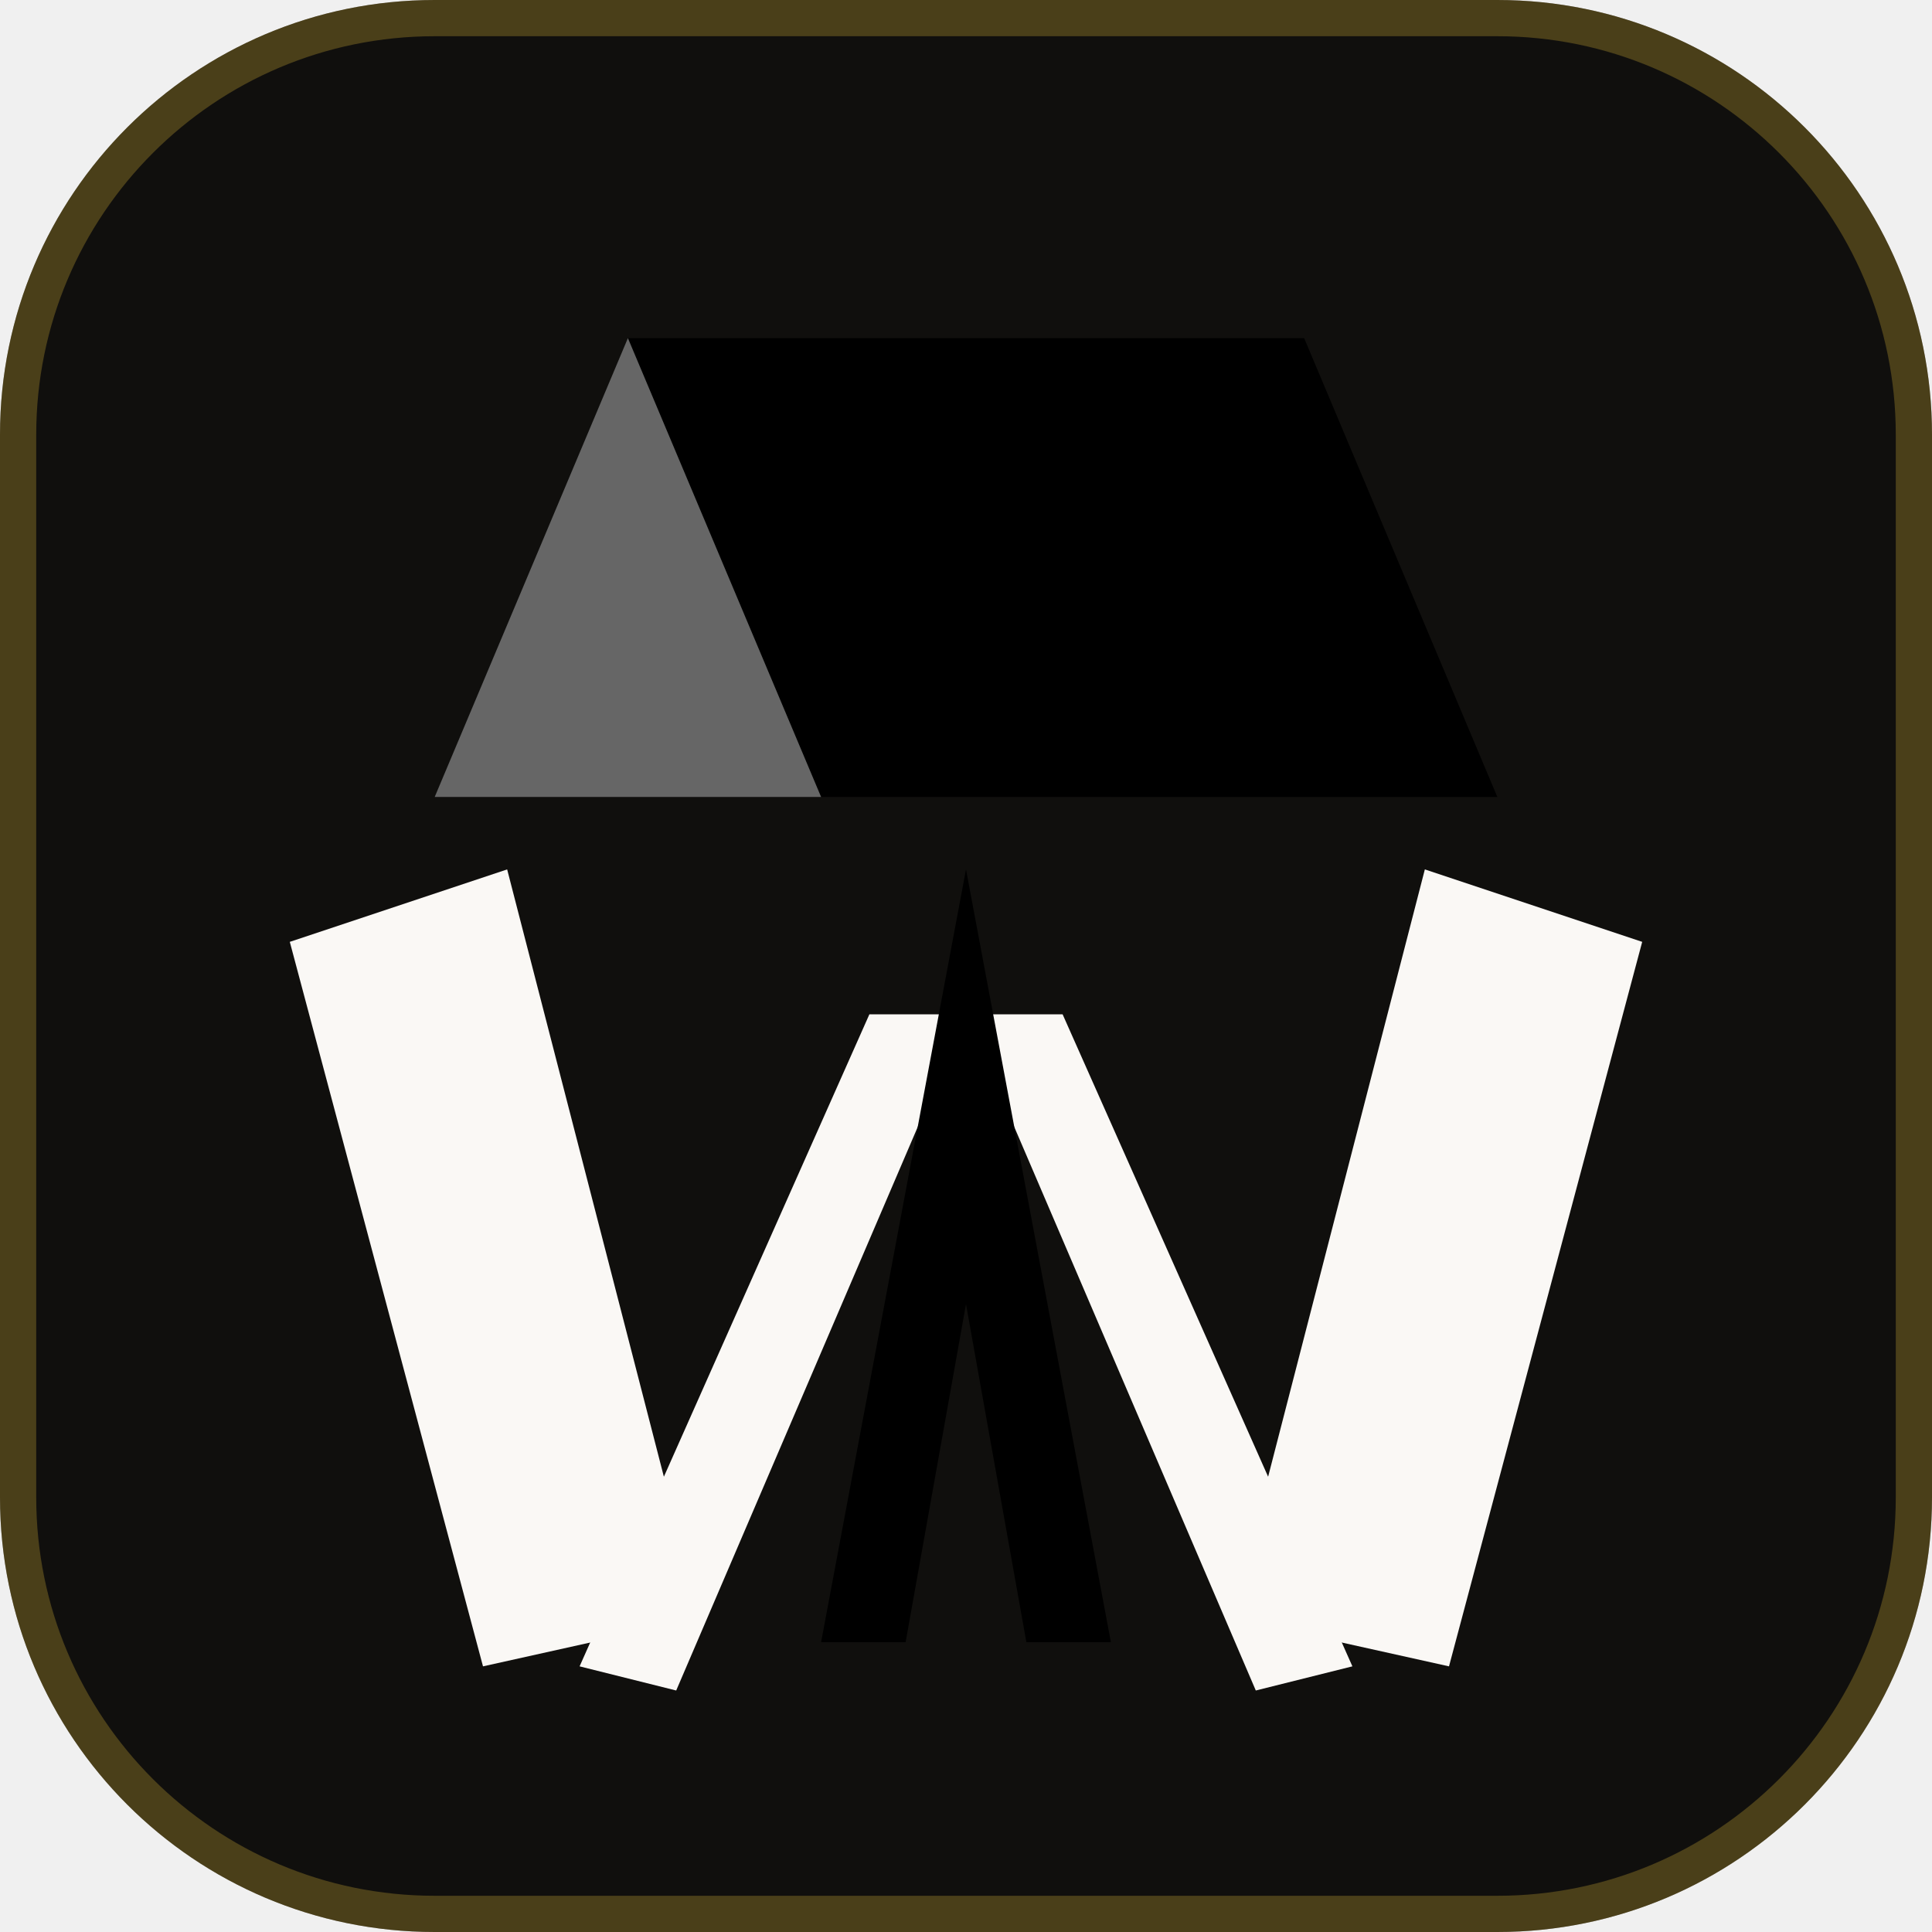
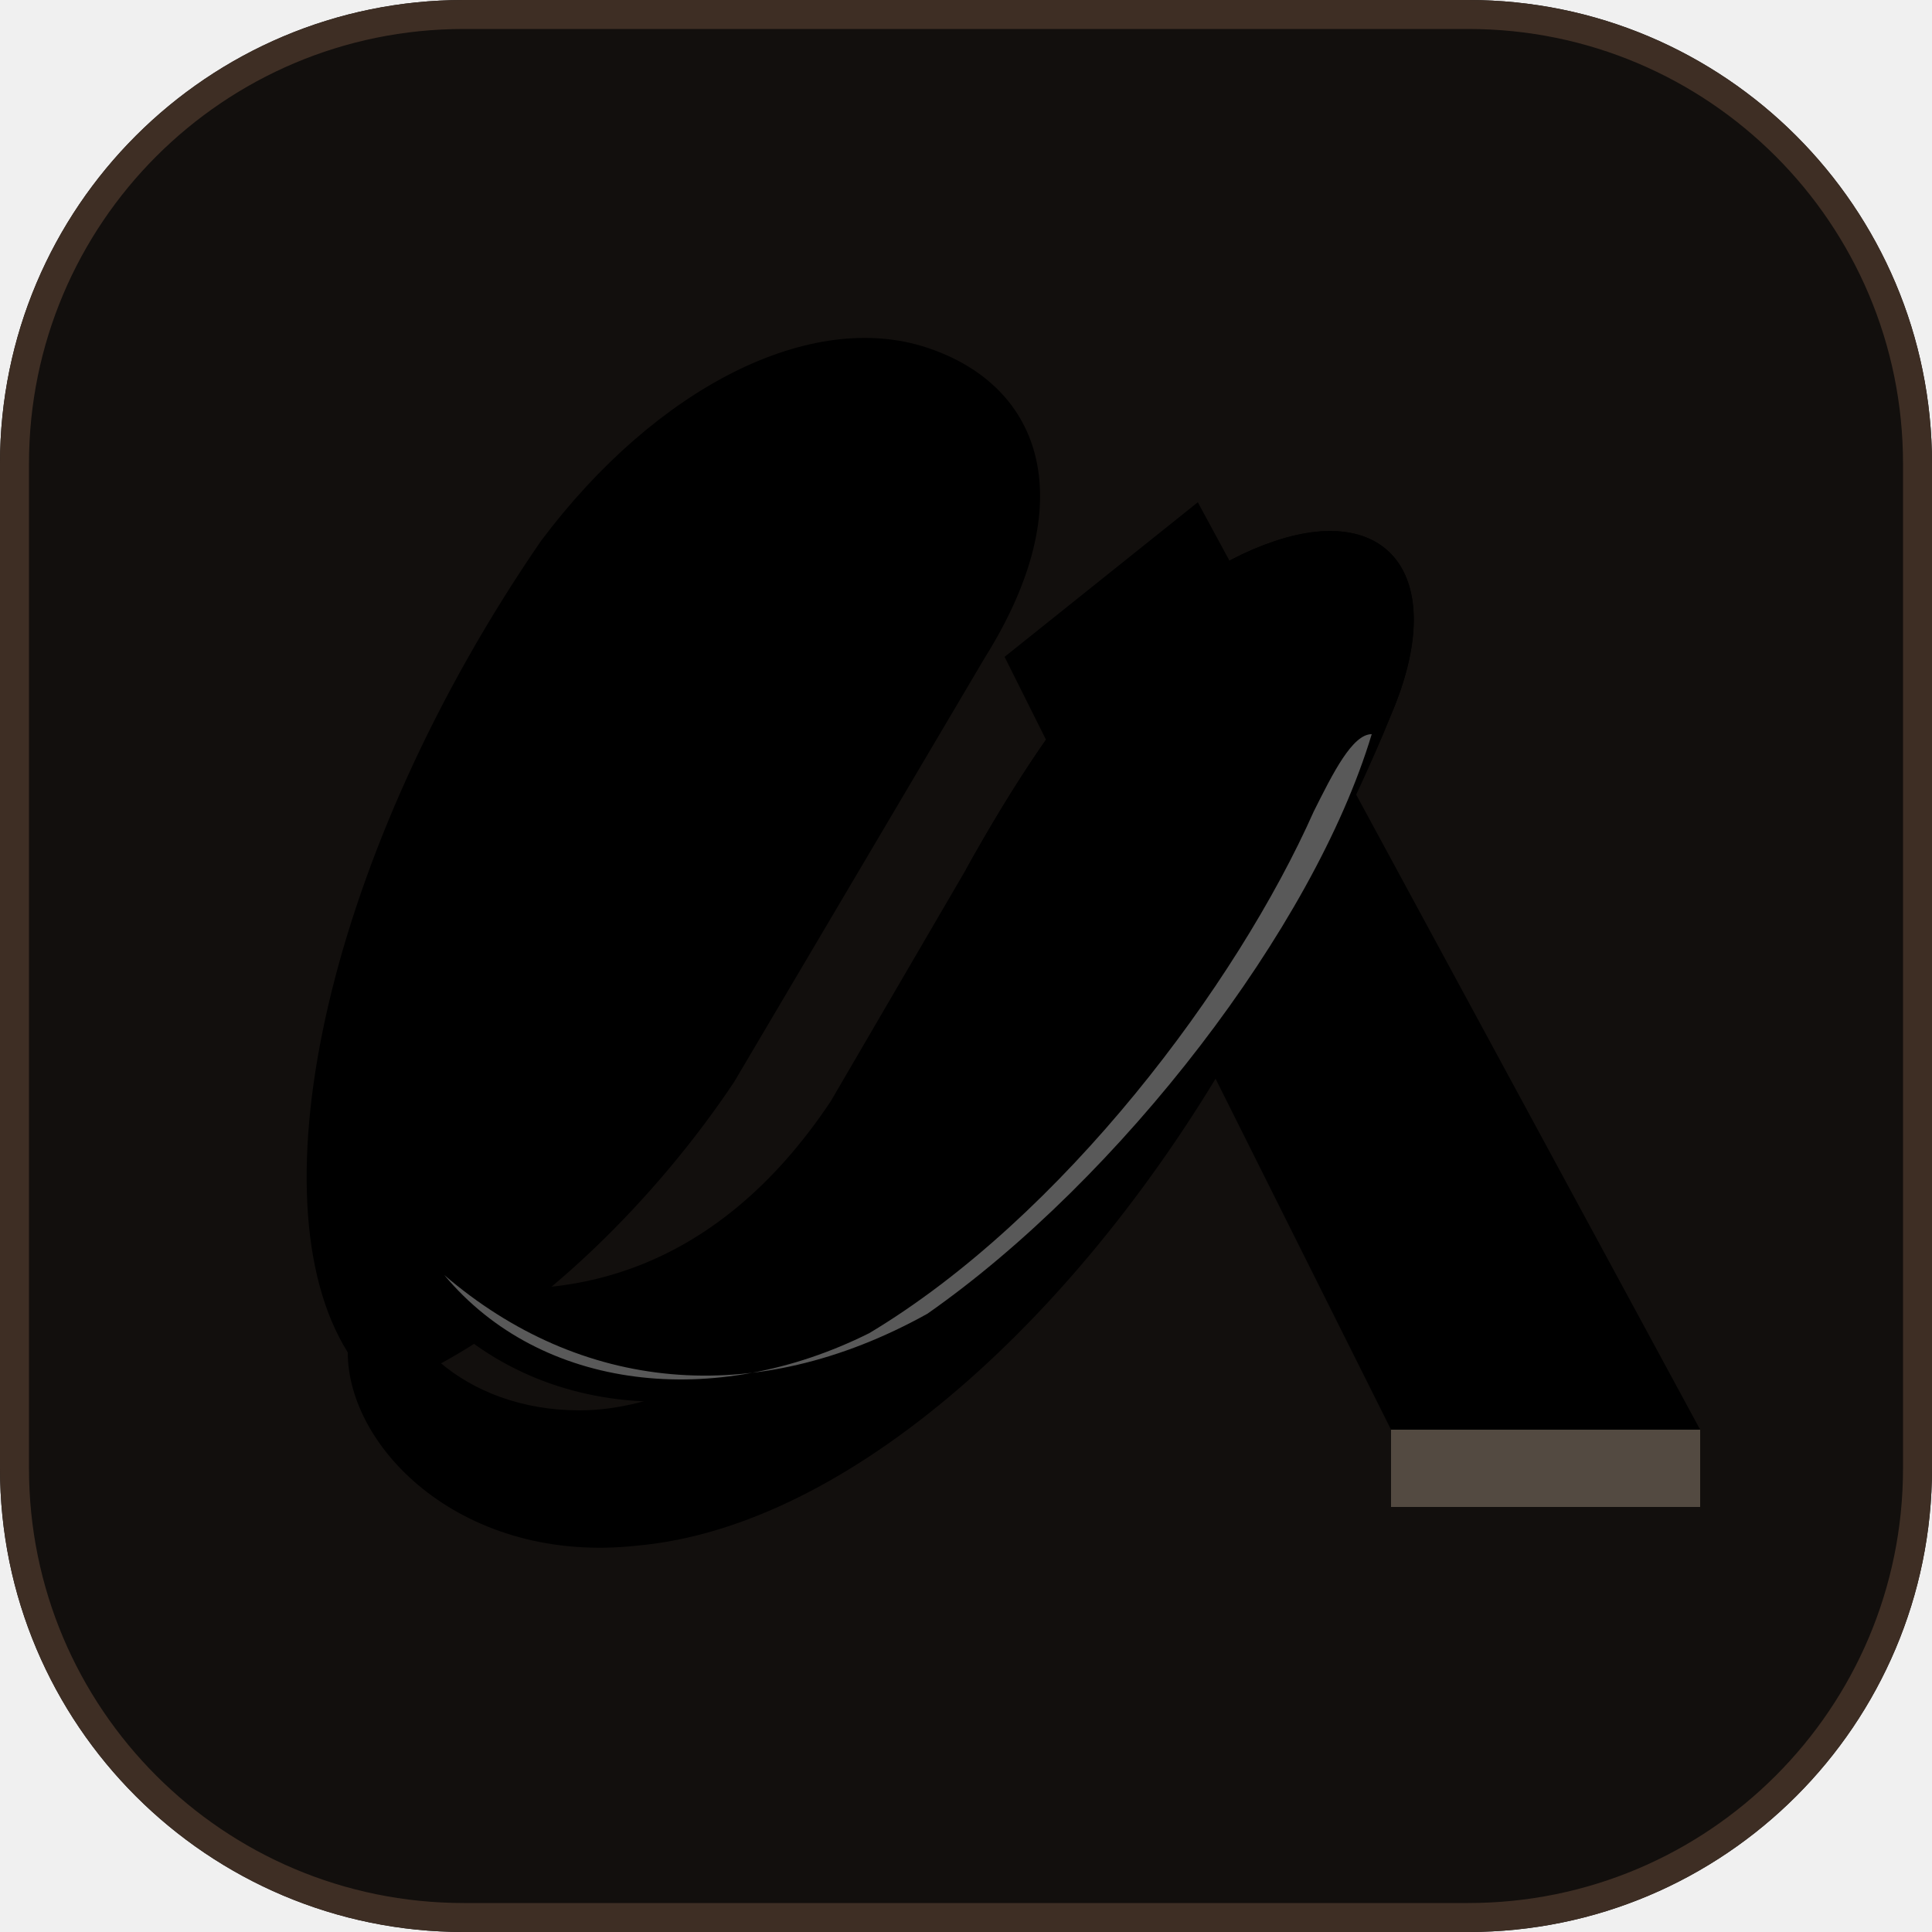
- <svg xmlns="http://www.w3.org/2000/svg" viewBox="0 0 80 80" width="80" height="80" fill="none">
-   <rect width="80" height="80" rx="18" fill="#100F0D" />
-   <rect x="0.75" y="0.75" width="78.5" height="78.5" rx="17.25" stroke="#D4AF37" stroke-opacity="0.3" stroke-width="1.5" />
+ <svg xmlns="http://www.w3.org/2000/svg" viewBox="0 0 100 100" width="100" height="100" fill="none">
+   <rect width="100" height="100" rx="24" fill="#120F0D" />
+   <rect x="0.75" y="0.75" width="98.5" height="98.5" rx="23.25" stroke="#3E2E24" stroke-width="1.5" />
  <defs>
-     <linearGradient id="fav-gold" x1="20" y1="14" x2="60" y2="34" gradientUnits="userSpaceOnUse">
-       <stop offset="0%" stopColor="#E2C58A" />
-       <stop offset="50%" stopColor="#D4AF37" />
-       <stop offset="100%" stopColor="#B38938" />
+     <linearGradient id="fav-gold-ribbon" x1="68" y1="28" x2="26" y2="76" gradientUnits="userSpaceOnUse">
+       <stop offset="0%" stopColor="#DFD2C0" />
+       <stop offset="30%" stopColor="#D5BF9F" />
+       <stop offset="65%" stopColor="#C4A882" />
+       <stop offset="100%" stopColor="#B39369" />
    </linearGradient>
-     <linearGradient id="fav-apex" x1="40" y1="36" x2="40" y2="72" gradientUnits="userSpaceOnUse">
-       <stop offset="0%" stopColor="#EAD29B" />
-       <stop offset="100%" stopColor="#C69B4C" />
+     <linearGradient id="fav-gold-crease" x1="48" y1="36" x2="62" y2="52" gradientUnits="userSpaceOnUse">
+       <stop offset="0%" stopColor="#9C7F59" />
+       <stop offset="100%" stopColor="#C8AE8C" />
+     </linearGradient>
+     <linearGradient id="fav-pillar-facet" x1="56" y1="38" x2="84" y2="84" gradientUnits="userSpaceOnUse">
+       <stop offset="0%" stopColor="#A89E92" />
+       <stop offset="50%" stopColor="#93887B" />
+       <stop offset="100%" stopColor="#7B7063" />
+     </linearGradient>
+     <linearGradient id="fav-charcoal-body" x1="16" y1="22" x2="48" y2="78" gradientUnits="userSpaceOnUse">
+       <stop offset="0%" stopColor="#2A2420" />
+       <stop offset="40%" stopColor="#171310" />
+       <stop offset="100%" stopColor="#0B0908" />
    </linearGradient>
  </defs>
-   <g>
-     <polygon points="26,14 54,14 62,33 18,33" fill="url(#fav-gold)" />
-     <polygon points="18,33 26,14 34,33" fill="#FFFFFF" fill-opacity="0.4" />
-     <polygon points="46,33 54,14 62,33" fill="#000000" fill-opacity="0.25" />
-     <polygon points="12,39 21,36 29,67 20,69" fill="#FAF8F5" />
-     <polygon points="68,39 59,36 51,67 60,69" fill="#FAF8F5" />
-     <polygon points="24,69 36,42 40,42 28,70" fill="#FAF8F5" />
-     <polygon points="56,69 44,42 40,42 52,70" fill="#FAF8F5" />
-     <polygon points="40,36 34,68 37.5,68 40,54 42.5,68 46,68" fill="url(#fav-apex)" />
+   <g id="pillar-base">
+     <path d="M 52 34 L 72 74 L 88 74 L 62 26 Z" fill="url(#fav-pillar-facet)" />
+     <path d="M 72 74 L 88 74 L 88 78 L 72 78 Z" fill="#63594D" opacity="0.8" />
+     <path d="M 52 34 L 62 26 L 65 33 L 56 42 Z" fill="#000000" opacity="0.4" />
+   </g>
+   <g id="charcoal-loop">
+     <path d="M 18 70 C 13 62 17 44 28 28 C 34 20 42 16 48 18 C 54 20 56 26 51 34 L 38 56 C 34 62 28 68 22 71 C 20 72 18 71 18 70 Z" fill="url(#fav-charcoal-body)" />
+     <path d="M 18 70 C 18 75 24 81 33 80 C 44 79 56 68 64 54 C 62 52 59 50 56 53 C 48 64 38 73 30 73 C 24 73 20 69 20 65 C 20 61 24 53 28 47 L 23 44 C 18 52 17 66 18 70 Z" fill="url(#fav-charcoal-body)" />
+   </g>
+   <g id="gold-satin-ribbon">
+     <path d="M 21 66 C 26 73 36 75 46 69 C 58 61 68 47 72 37 C 75 30 72 26 66 28 C 60 30 55 36 50 45 L 43 57 C 37 66 29 68 21 66 Z" fill="url(#fav-gold-ribbon)" />
+     <path d="M 66 28 C 72 26 75 30 72 37 C 70 42 66 50 61 57 C 62 50 65 40 66 35 C 67 31 66 29 64 30 C 60 32 56 38 52 45 L 50 45 C 55 36 60 30 66 28 Z" fill="url(#fav-gold-crease)" />
+     <path d="M 23 66 C 30 72 39 73 48 68 C 58 61 68 48 71 38 C 70 38 69 40 68 42 C 64 51 55 63 45 69 C 37 73 28 72 23 66 Z" fill="#FFFFFF" opacity="0.35" />
  </g>
</svg>
